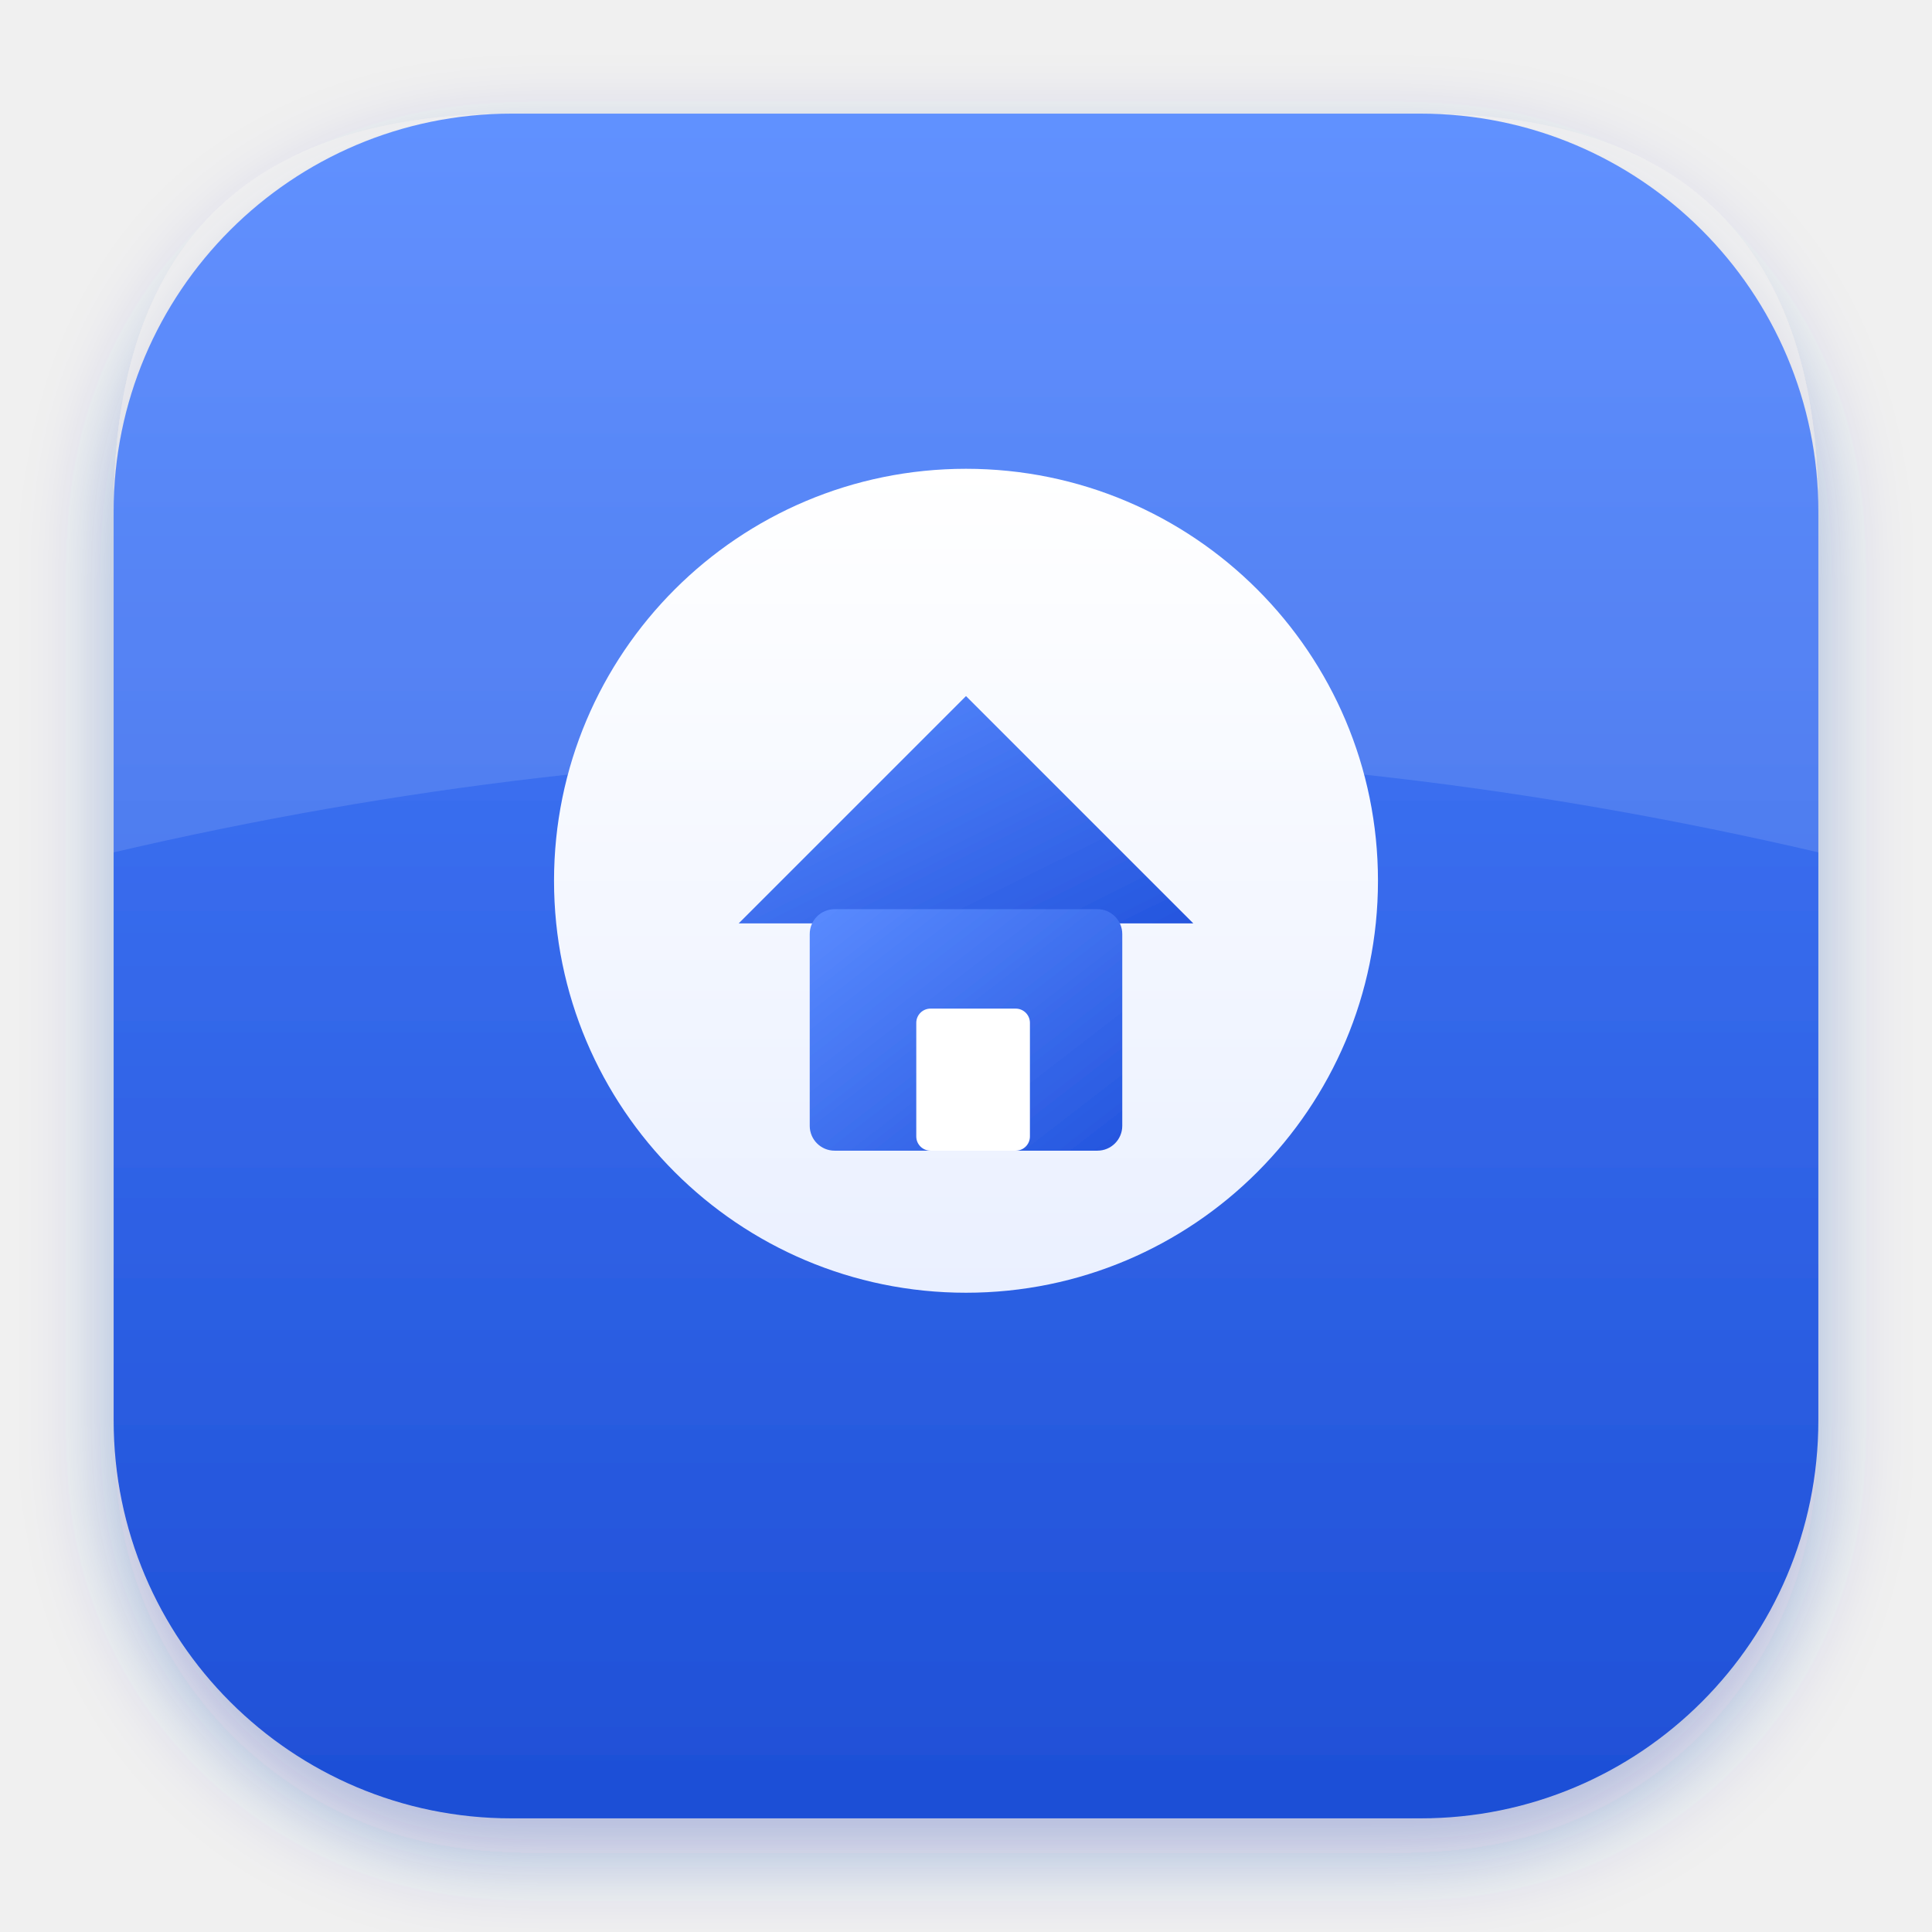
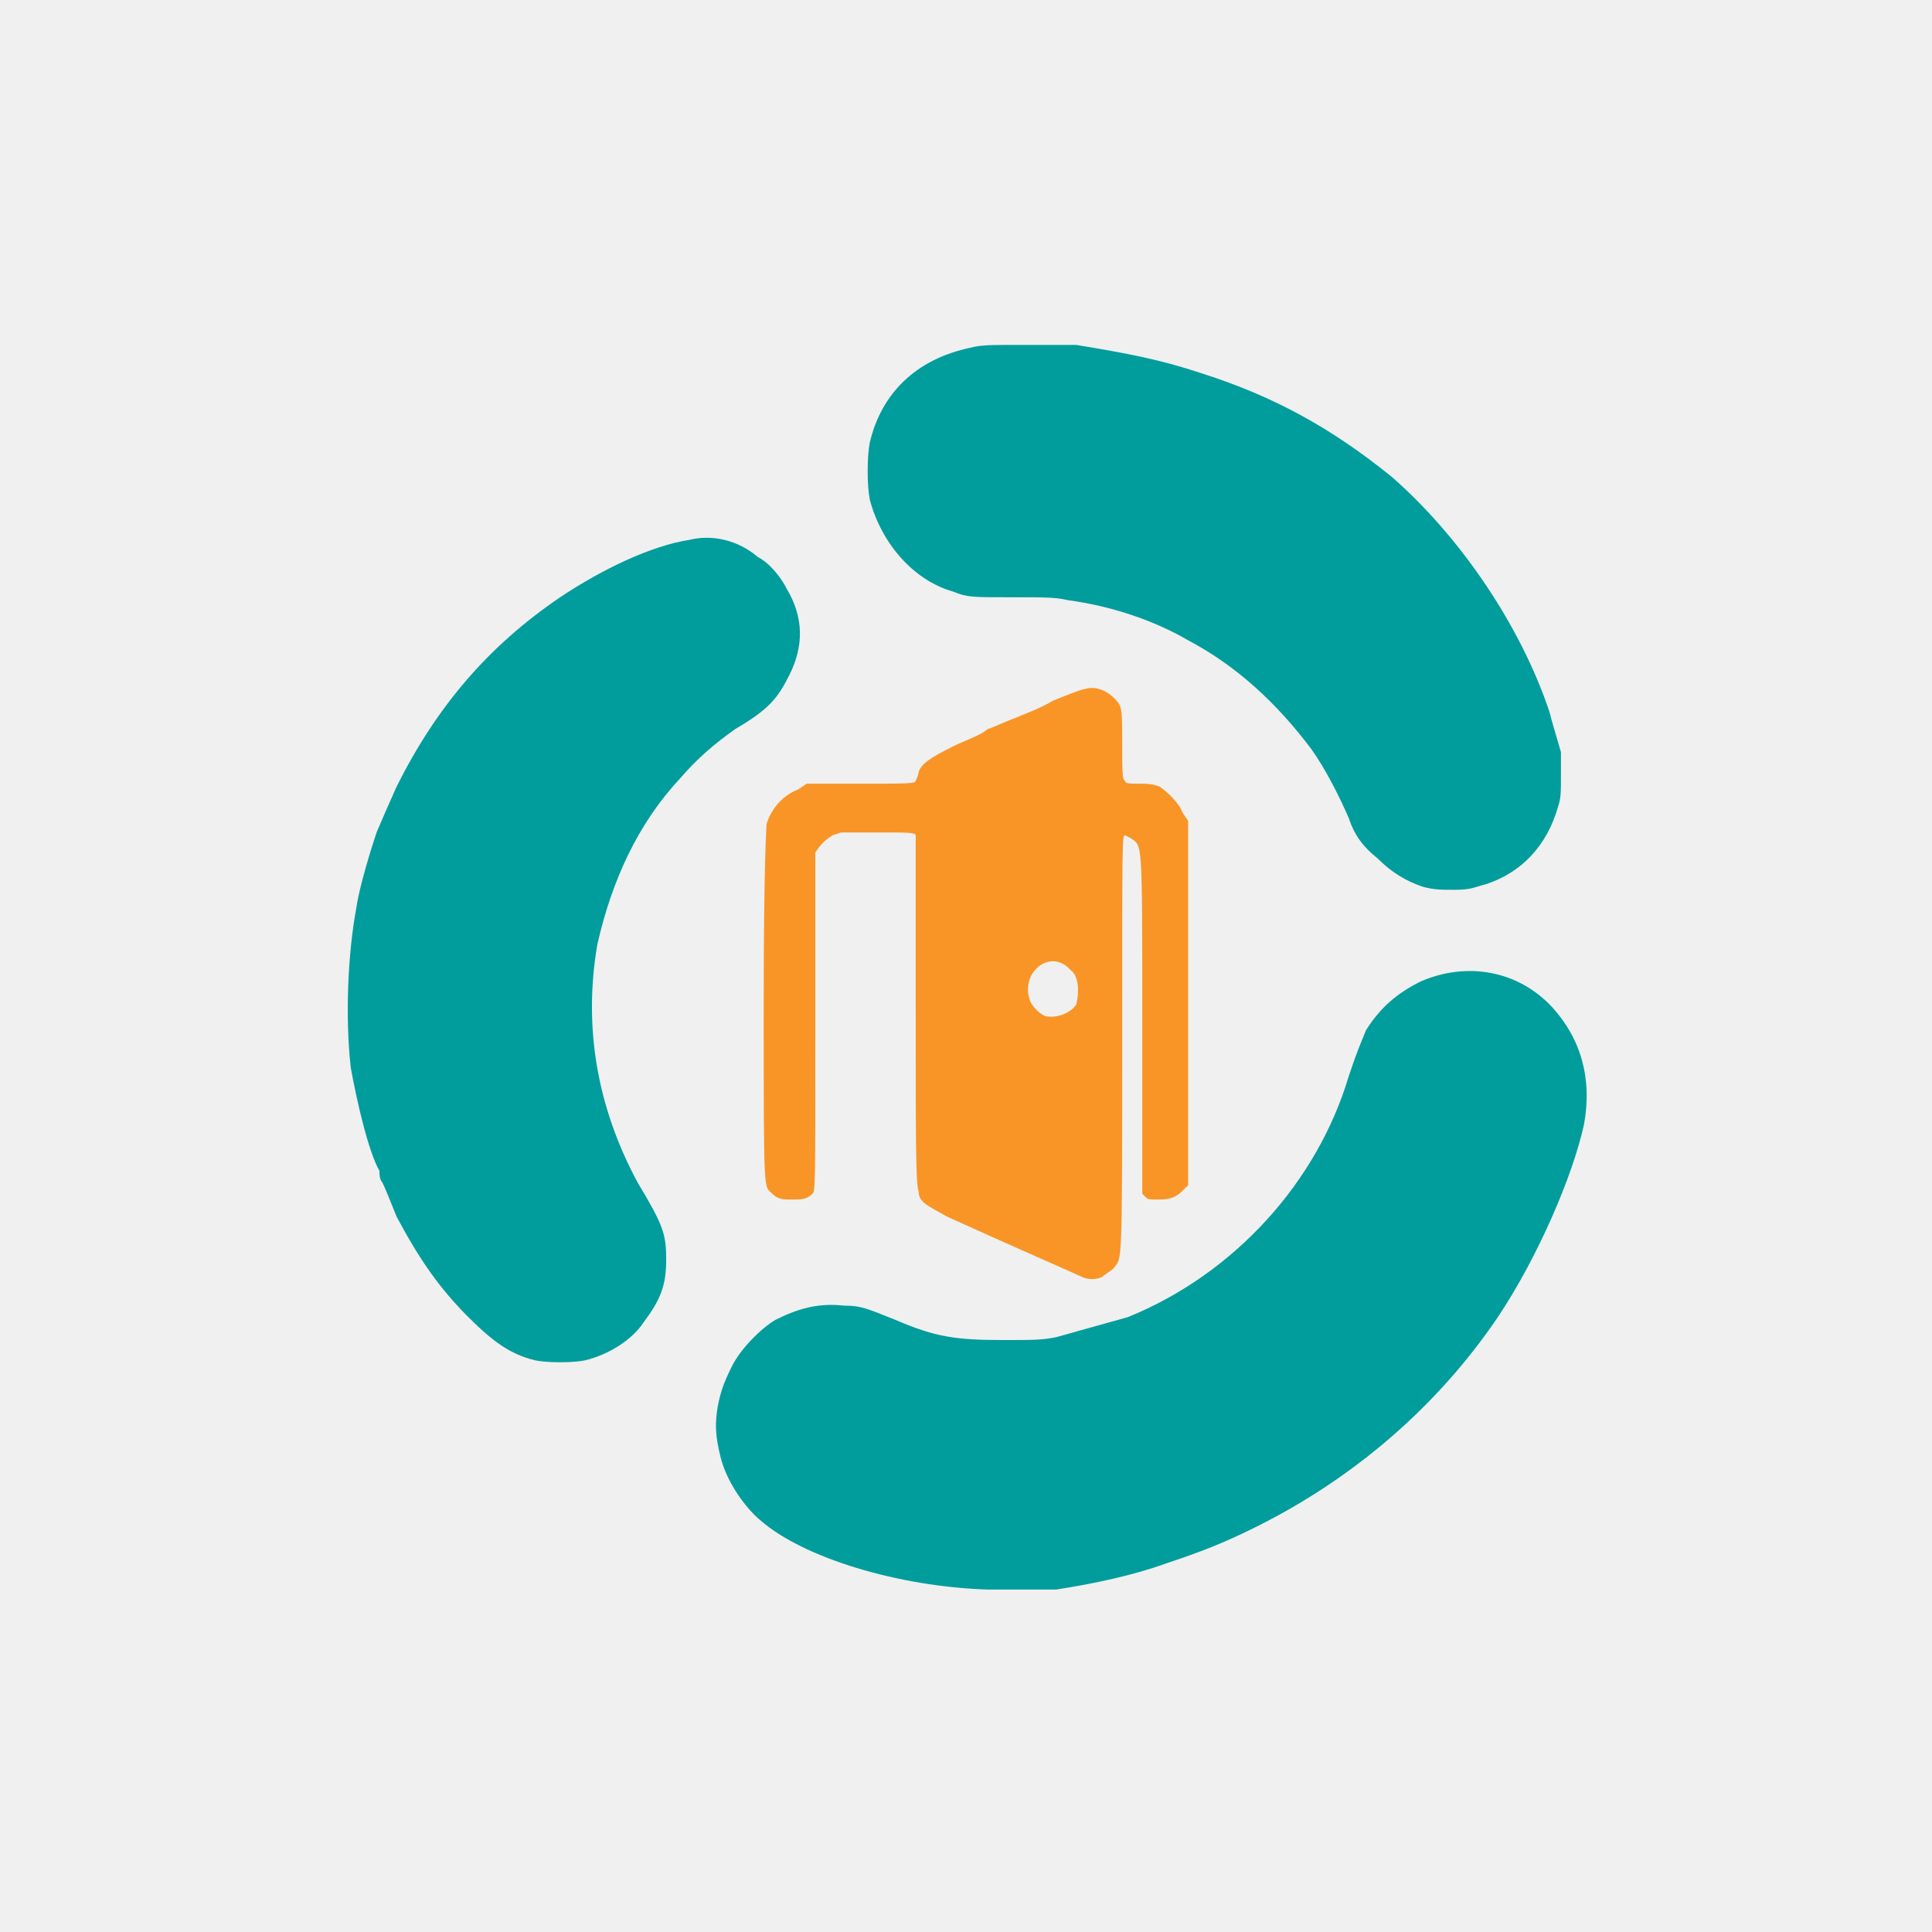
- <svg xmlns="http://www.w3.org/2000/svg" viewBox="0 0 272 272" width="272" height="272">
-   <defs>
-     <linearGradient id="bg" x1="0" y1="0" x2="0" y2="1">
-       <stop offset="0" stop-color="#4C82FF" />
-       <stop offset="1" stop-color="#1E4FD6" />
-     </linearGradient>
-     <linearGradient id="bg2" x1="0" y1="0" x2="1" y2="1">
-       <stop offset="0" stop-color="#5A8BFF" />
-       <stop offset="1" stop-color="#2455DE" />
-     </linearGradient>
-     <linearGradient id="inner" x1="0" y1="0" x2="0" y2="1">
-       <stop offset="0" stop-color="#ffffff" />
-       <stop offset="1" stop-color="#EAF0FF" />
-     </linearGradient>
-     <filter id="sh" x="-60%" y="-60%" width="220%" height="220%">
-       <feDropShadow dx="0" dy="5" stdDeviation="6" flood-color="#173FB0" flood-opacity="0.33" />
-     </filter>
-   </defs>
-   <g filter="url(#sh)">
-     <rect x="16" y="16" width="240" height="240" rx="56" fill="url(#bg)" />
-     <path d="M16 72 Q16 16 72 16 L200 16 Q256 16 256 72 L256 120 Q136 92 16 120 Z" fill="#ffffff" opacity="0.12" />
-     <g transform="translate(74,64)">
-       <circle cx="62" cy="60" r="58" fill="url(#inner)" />
-       <path d="M30 66 L62 34 L94 66 Z" fill="url(#bg2)" />
-       <rect x="40" y="64" width="44" height="34" rx="3.5" fill="url(#bg2)" />
-       <rect x="55" y="78" width="16" height="20" rx="2" fill="#ffffff" />
-     </g>
+ <svg xmlns="http://www.w3.org/2000/svg" viewBox="0 0 1024 1024" role="img" aria-label="우리보험소">
+   <g transform="translate(182.86 182.81) scale(1.52)">
+     <path id="ring" fill="#019D9C" fill-rule="evenodd" d="M248 434C261 432 275 429 286 425C298 421 306 418 318 412C352 395 381 370 402 339C416 318 428 290 432 272C435 256 431 242 421 231C409 218 391 215 375 222C367 226 361 231 356 239C354 244 353 246 350 255C339 292 310 324 273 339C266 341 255 344 248 346C243 347 240 347 230 347C213 347 206 346 192 340C182 336 180 335 174 335C165 334 158 336 150 340C145 343 138 350 135 356C132 362 131 365 130 370C129 376 129 380 131 388C133 396 139 405 145 410C160 423 193 433 224 434C230 434 243 434 248 434ZM84 354C92 352 100 347 104 341C110 333 112 328 112 319C112 310 111 307 102 292C88 266 83 238 88 209C93 187 102 167 117 151C123 144 129 139 136 134C148 127 151 123 155 115C160 105 160 95 154 85C152 81 148 76 144 74C137 68 128 66 120 68C107 70 90 78 75 88C50 105 32 126 18 154C14 163 14 163 11 170C9 176 5 189 4 196C1 212 0 234 2 252C4 263 8 281 12 288C12 289 12 291 13 292C14 294 16 299 18 304C26 319 33 329 43 339C52 348 58 352 66 354C70 355 80 355 84 354ZM398 188C410 184 419 175 423 161C424 158 424 156 424 150C424 147 424 143 424 142C422 135 421 132 420 128C410 98 389 67 365 46C344 29 324 18 299 10C284 5 273 3 255 0C253 0 244 0 237 0C224 0 222 0 218 1C199 5 187 17 183 34C182 39 182 49 183 54C187 69 198 82 212 86C217 88 218 88 233 88C244 88 248 88 252 89C267 91 282 96 294 103C311 112 325 125 337 141C342 148 347 158 350 165C352 171 355 175 360 179C365 184 370 187 376 189C380 190 382 190 387 190C393 190 394 189 398 188Z" />
+     <path id="door" fill="#F99526" fill-rule="evenodd" d="M264 325C265 324 267 323 268 322C271 318 271 323 271 243C271 172 271 171 272 171C272 171 274 172 274 172C278 175 278 171 278 236L278 296 279 297C280 298 280 298 284 298C288 298 290 297 292 295L294 293 294 230L294 166 292 163C291 160 287 156 284 154C281 153 280 153 276 153C274 153 272 153 272 152C271 152 271 147 271 140C271 126 271 126 268 123C265 120 261 119 258 120C257 120 252 122 247 124C242 127 236 129 234 130C231 131 227 133 224 134C222 136 216 138 212 140C204 144 201 146 200 149C200 150 199 152 199 152C199 153 196 153 180 153L161 153 158 155C153 157 149 161 147 167C147 168 146 179 146 230C146 298 146 293 149 296C151 298 153 298 156 298C159 298 161 298 163 296C164 295 164 294 164 237C164 180 164 180 164 177C166 174 167 173 170 171L173 170 186 170C196 170 199 170 199 171C199 171 199 198 199 232C199 276 199 293 200 295C200 299 203 300 210 304C232 314 255 324 257 325C259 326 262 326 264 325ZM244 234C242 233 240 231 239 229C235 219 246 210 253 218C256 220 256 226 255 230C253 233 248 235 244 234Z" />
  </g>
</svg>
